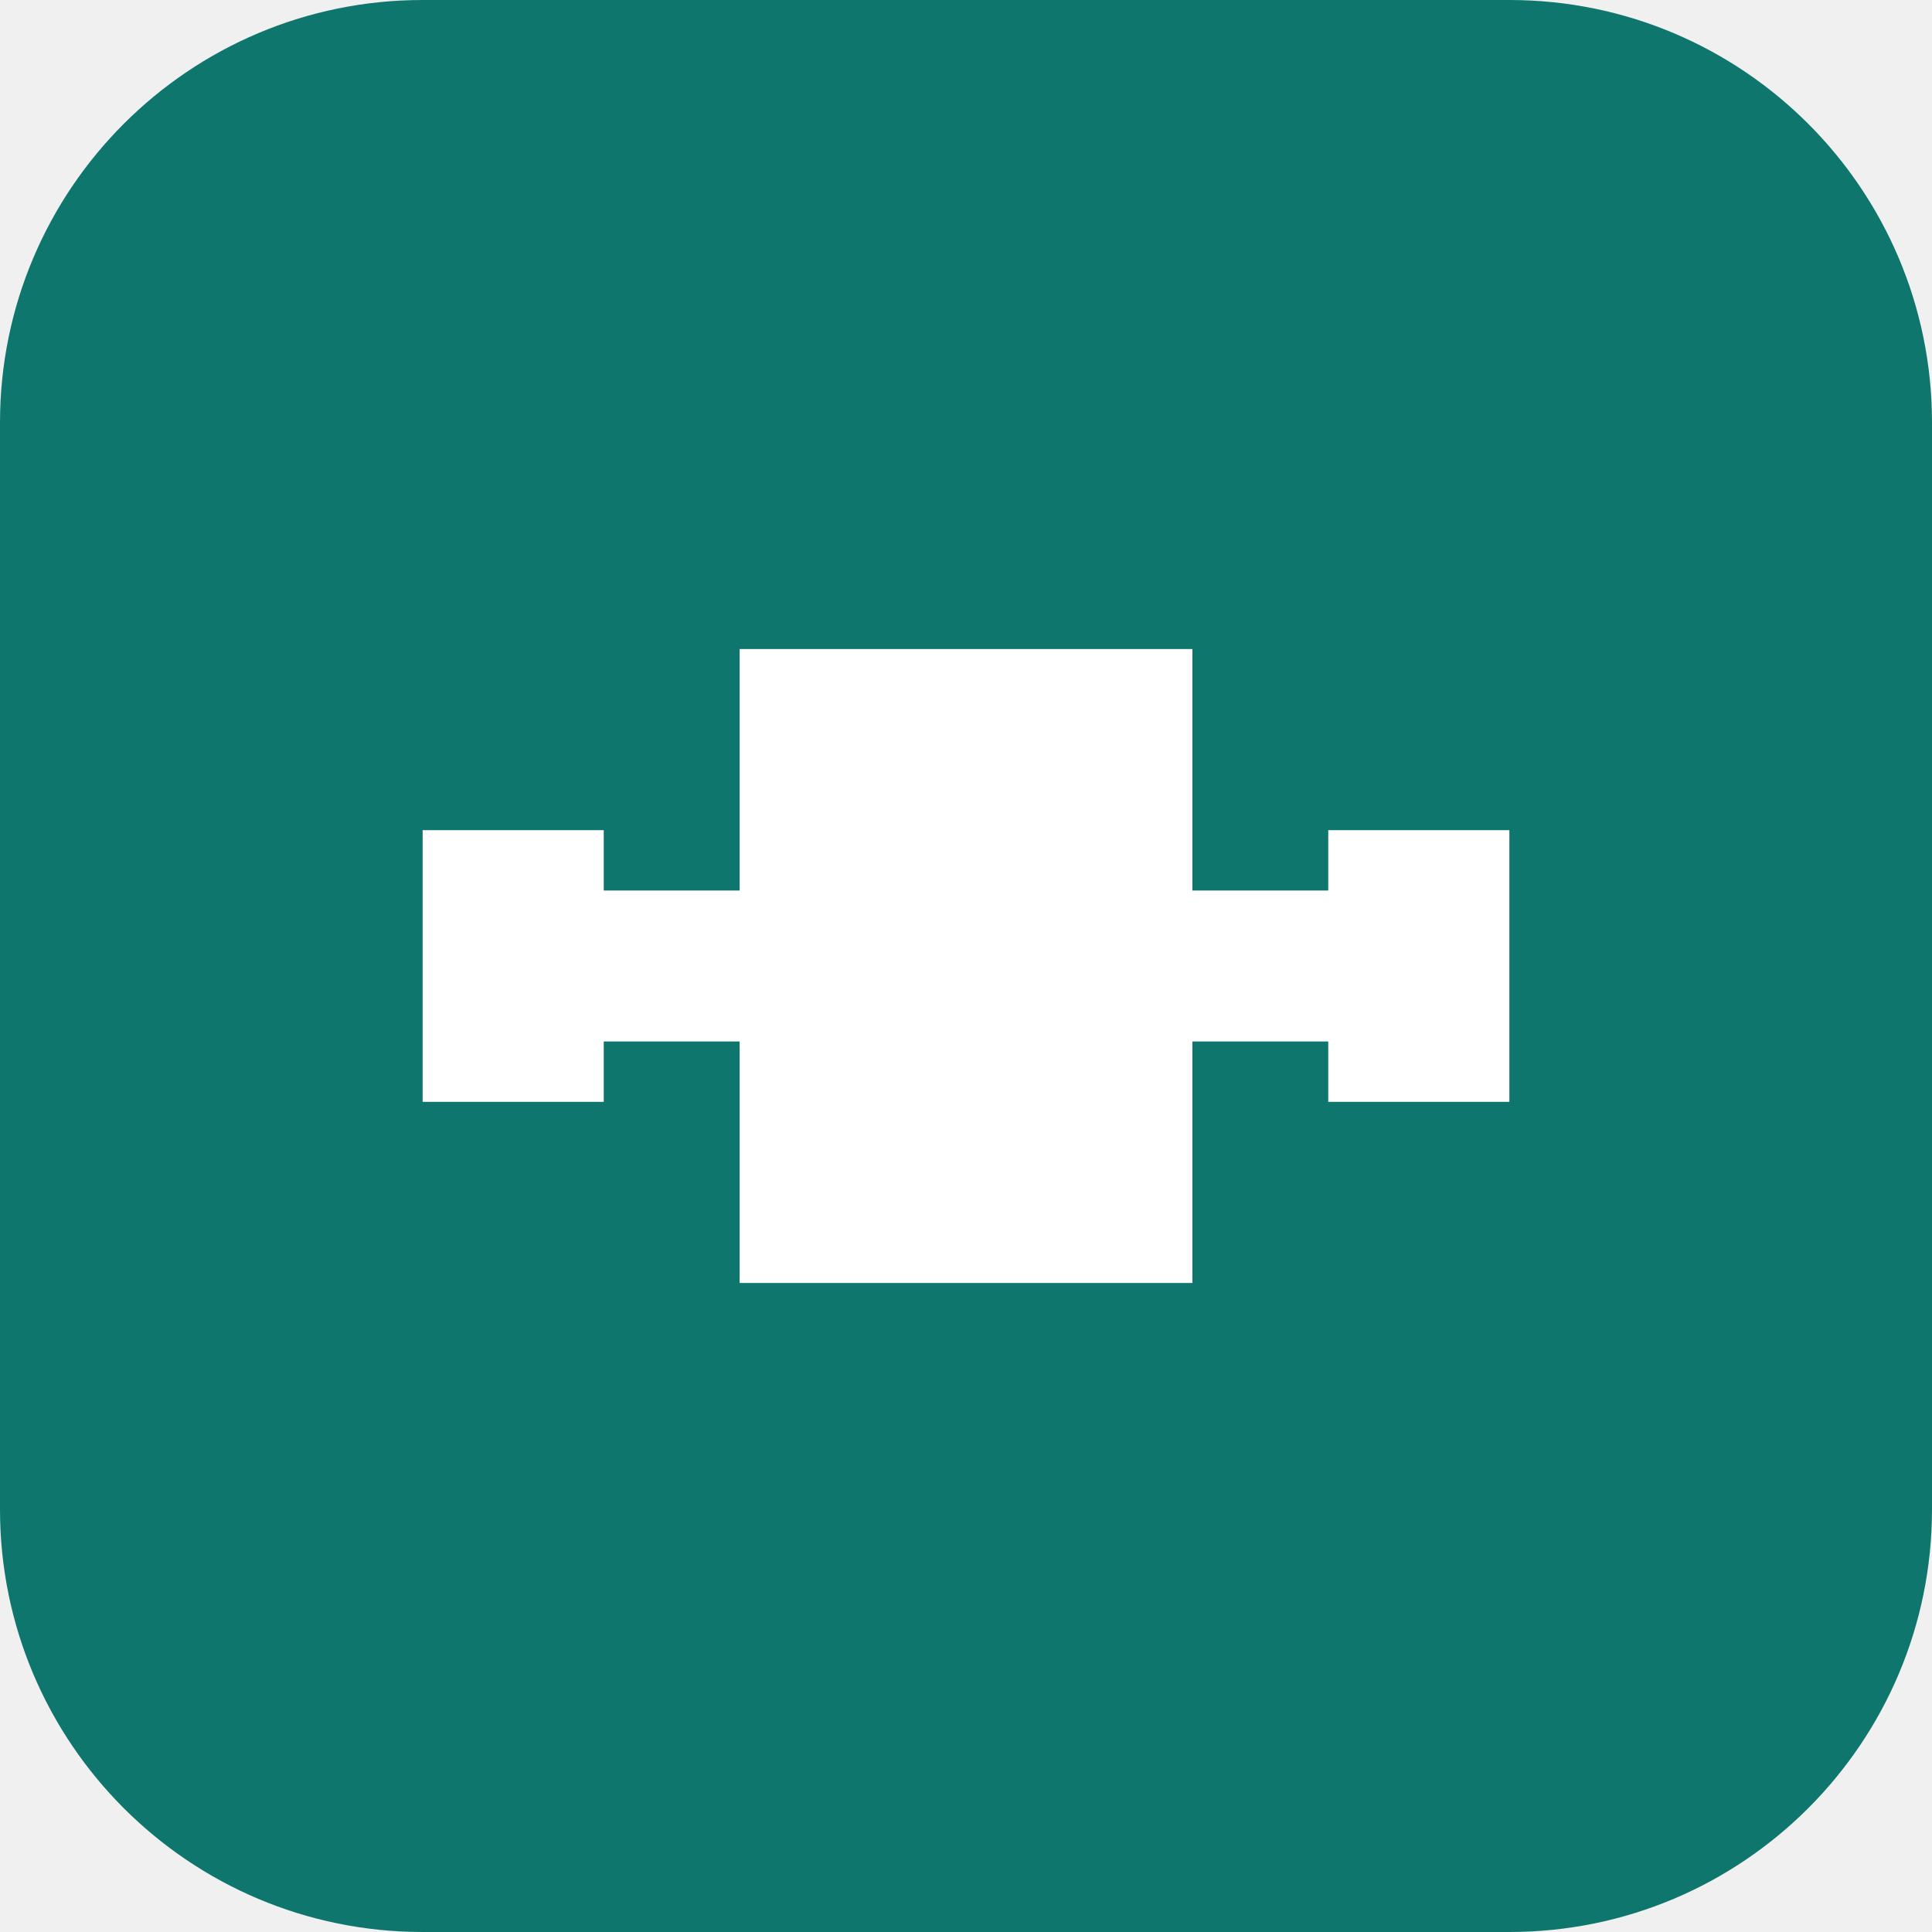
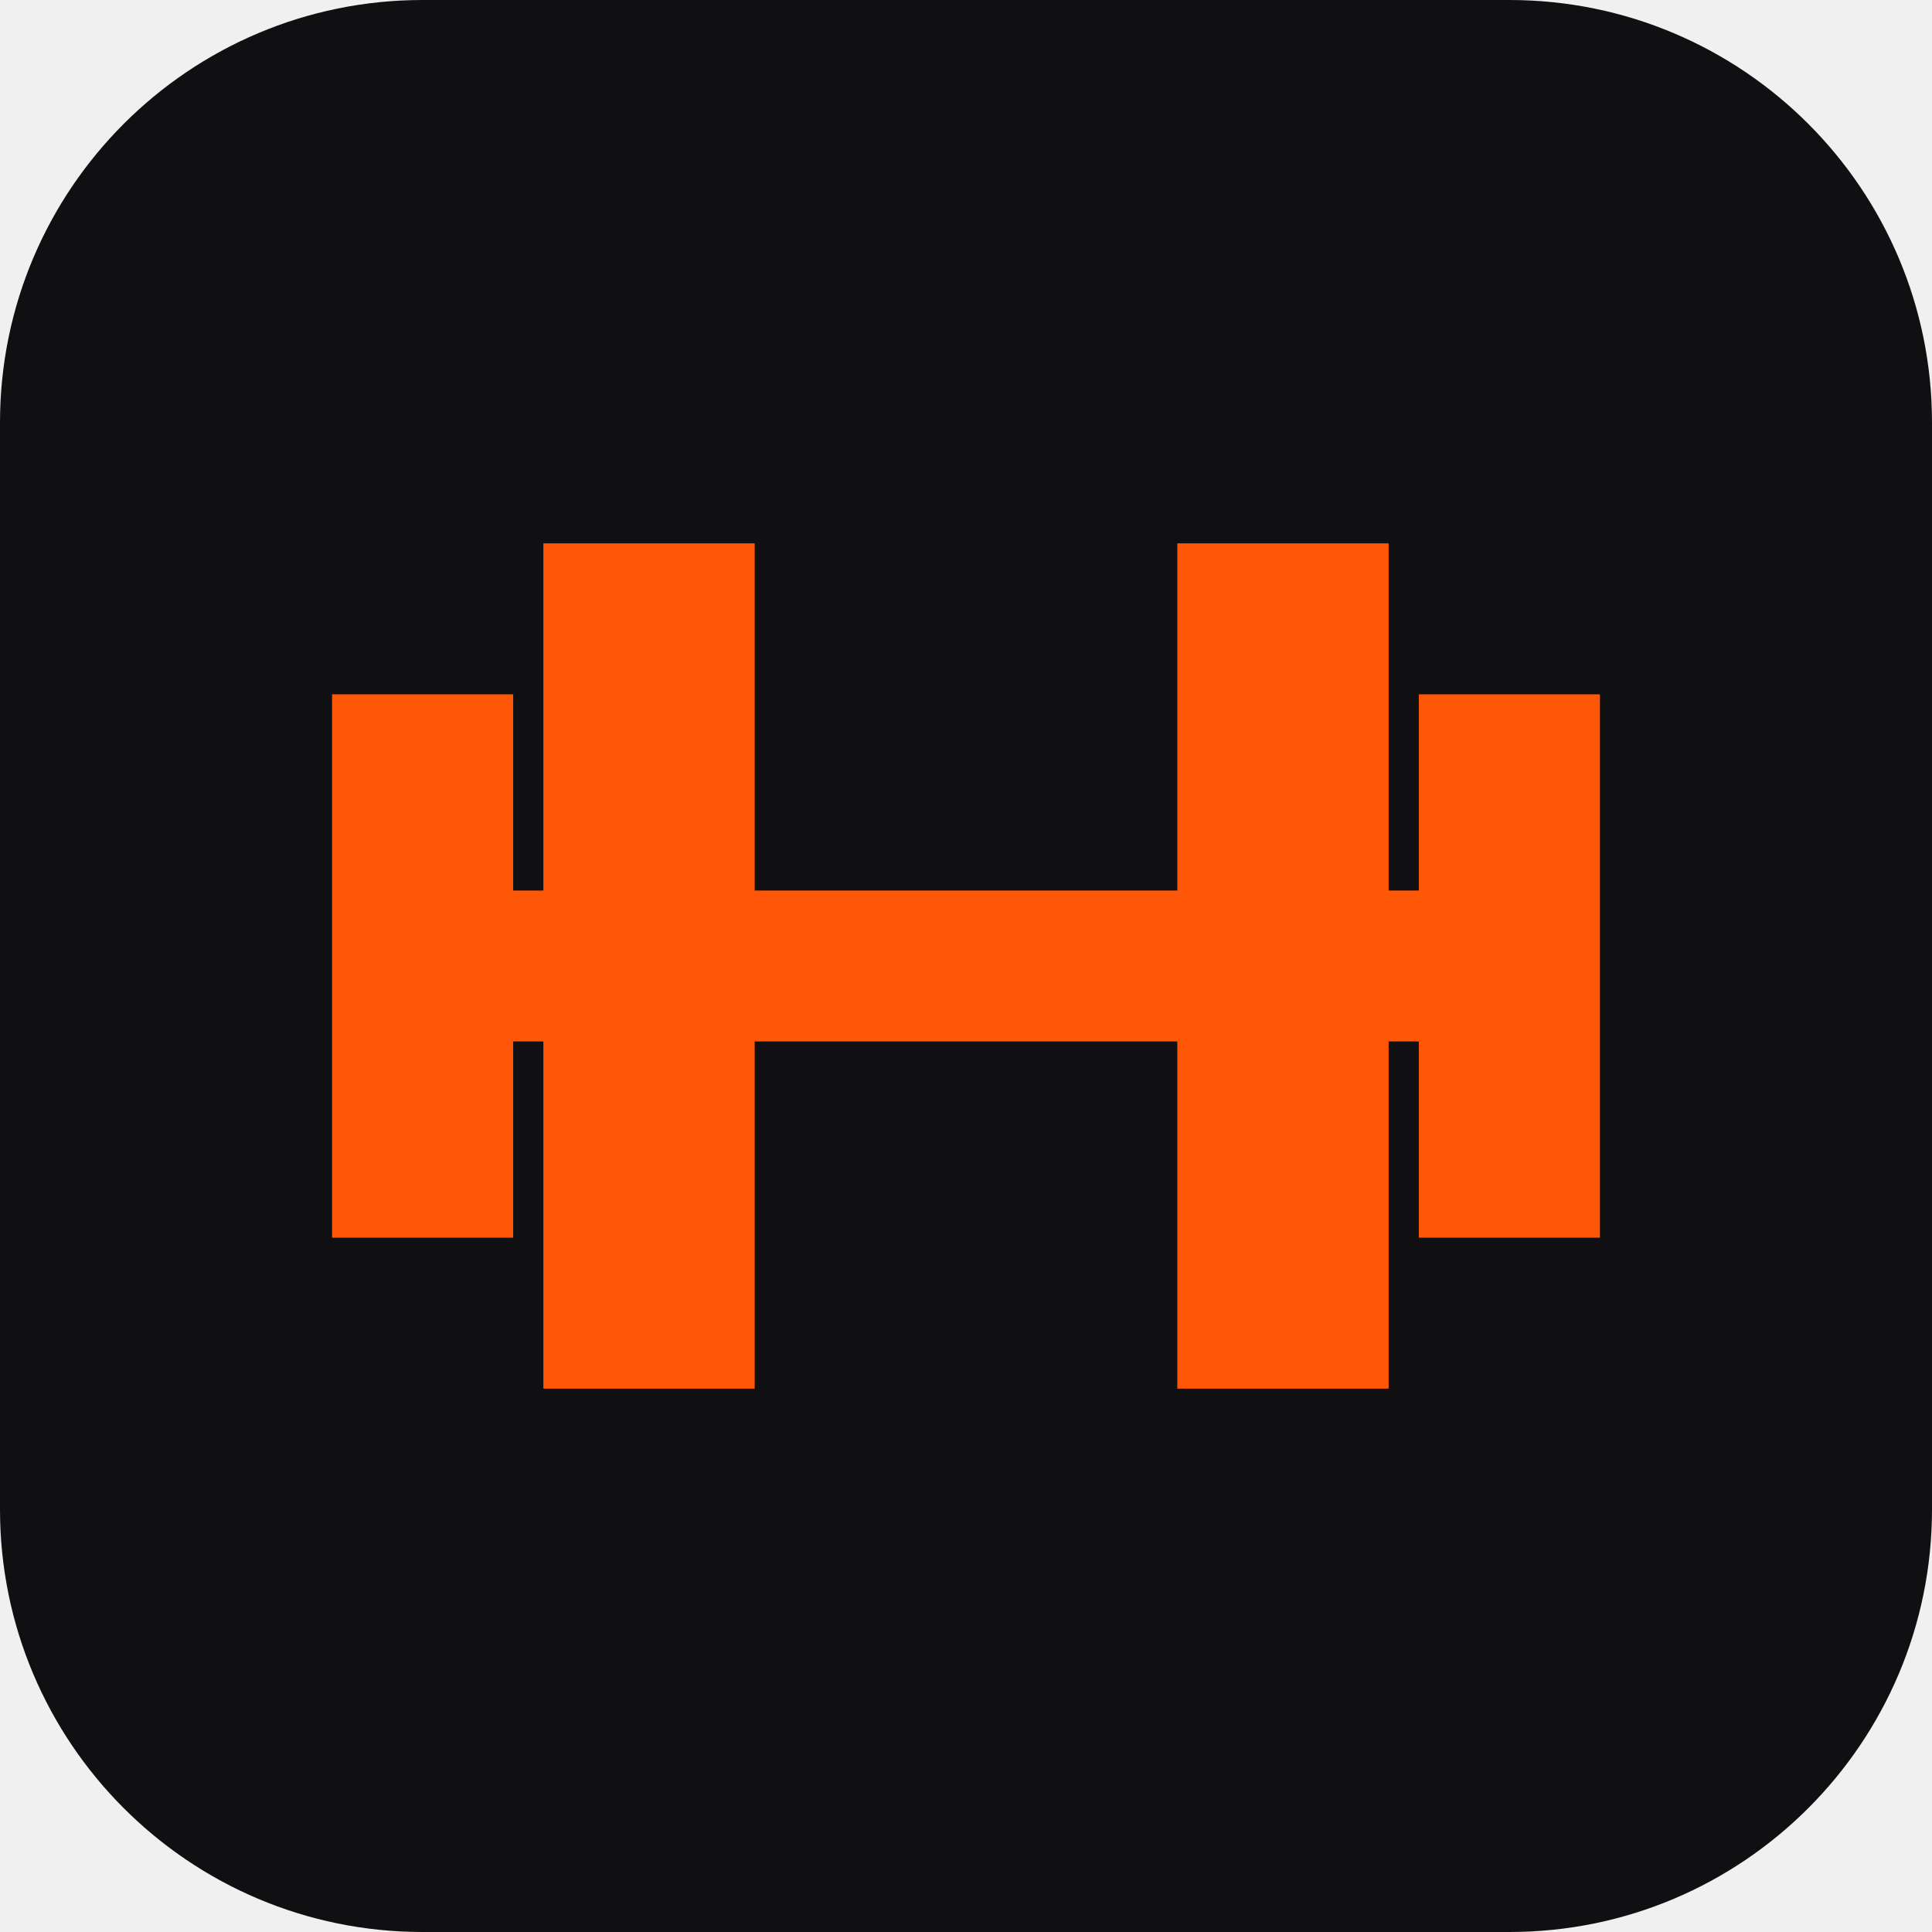
<svg xmlns="http://www.w3.org/2000/svg" viewBox="0 0 128 128">
-   <rect width="128" height="128" rx="28" fill="#0f766e" />
-   <path fill="#fff" d="M28 55h12v18H28zm60 0h12v18H88zM40 59h48v10H40zM49 43h30v42H49z" />
+   <rect width="128" height="128" rx="28" fill="#101012" />
+   <path fill="#ff5708" d="M22 46h12v36H22zm72 0h12v36H94zM34 59h60v10H34zM36 36h14v56H36zm42 0h14v56H78z" />
</svg>
